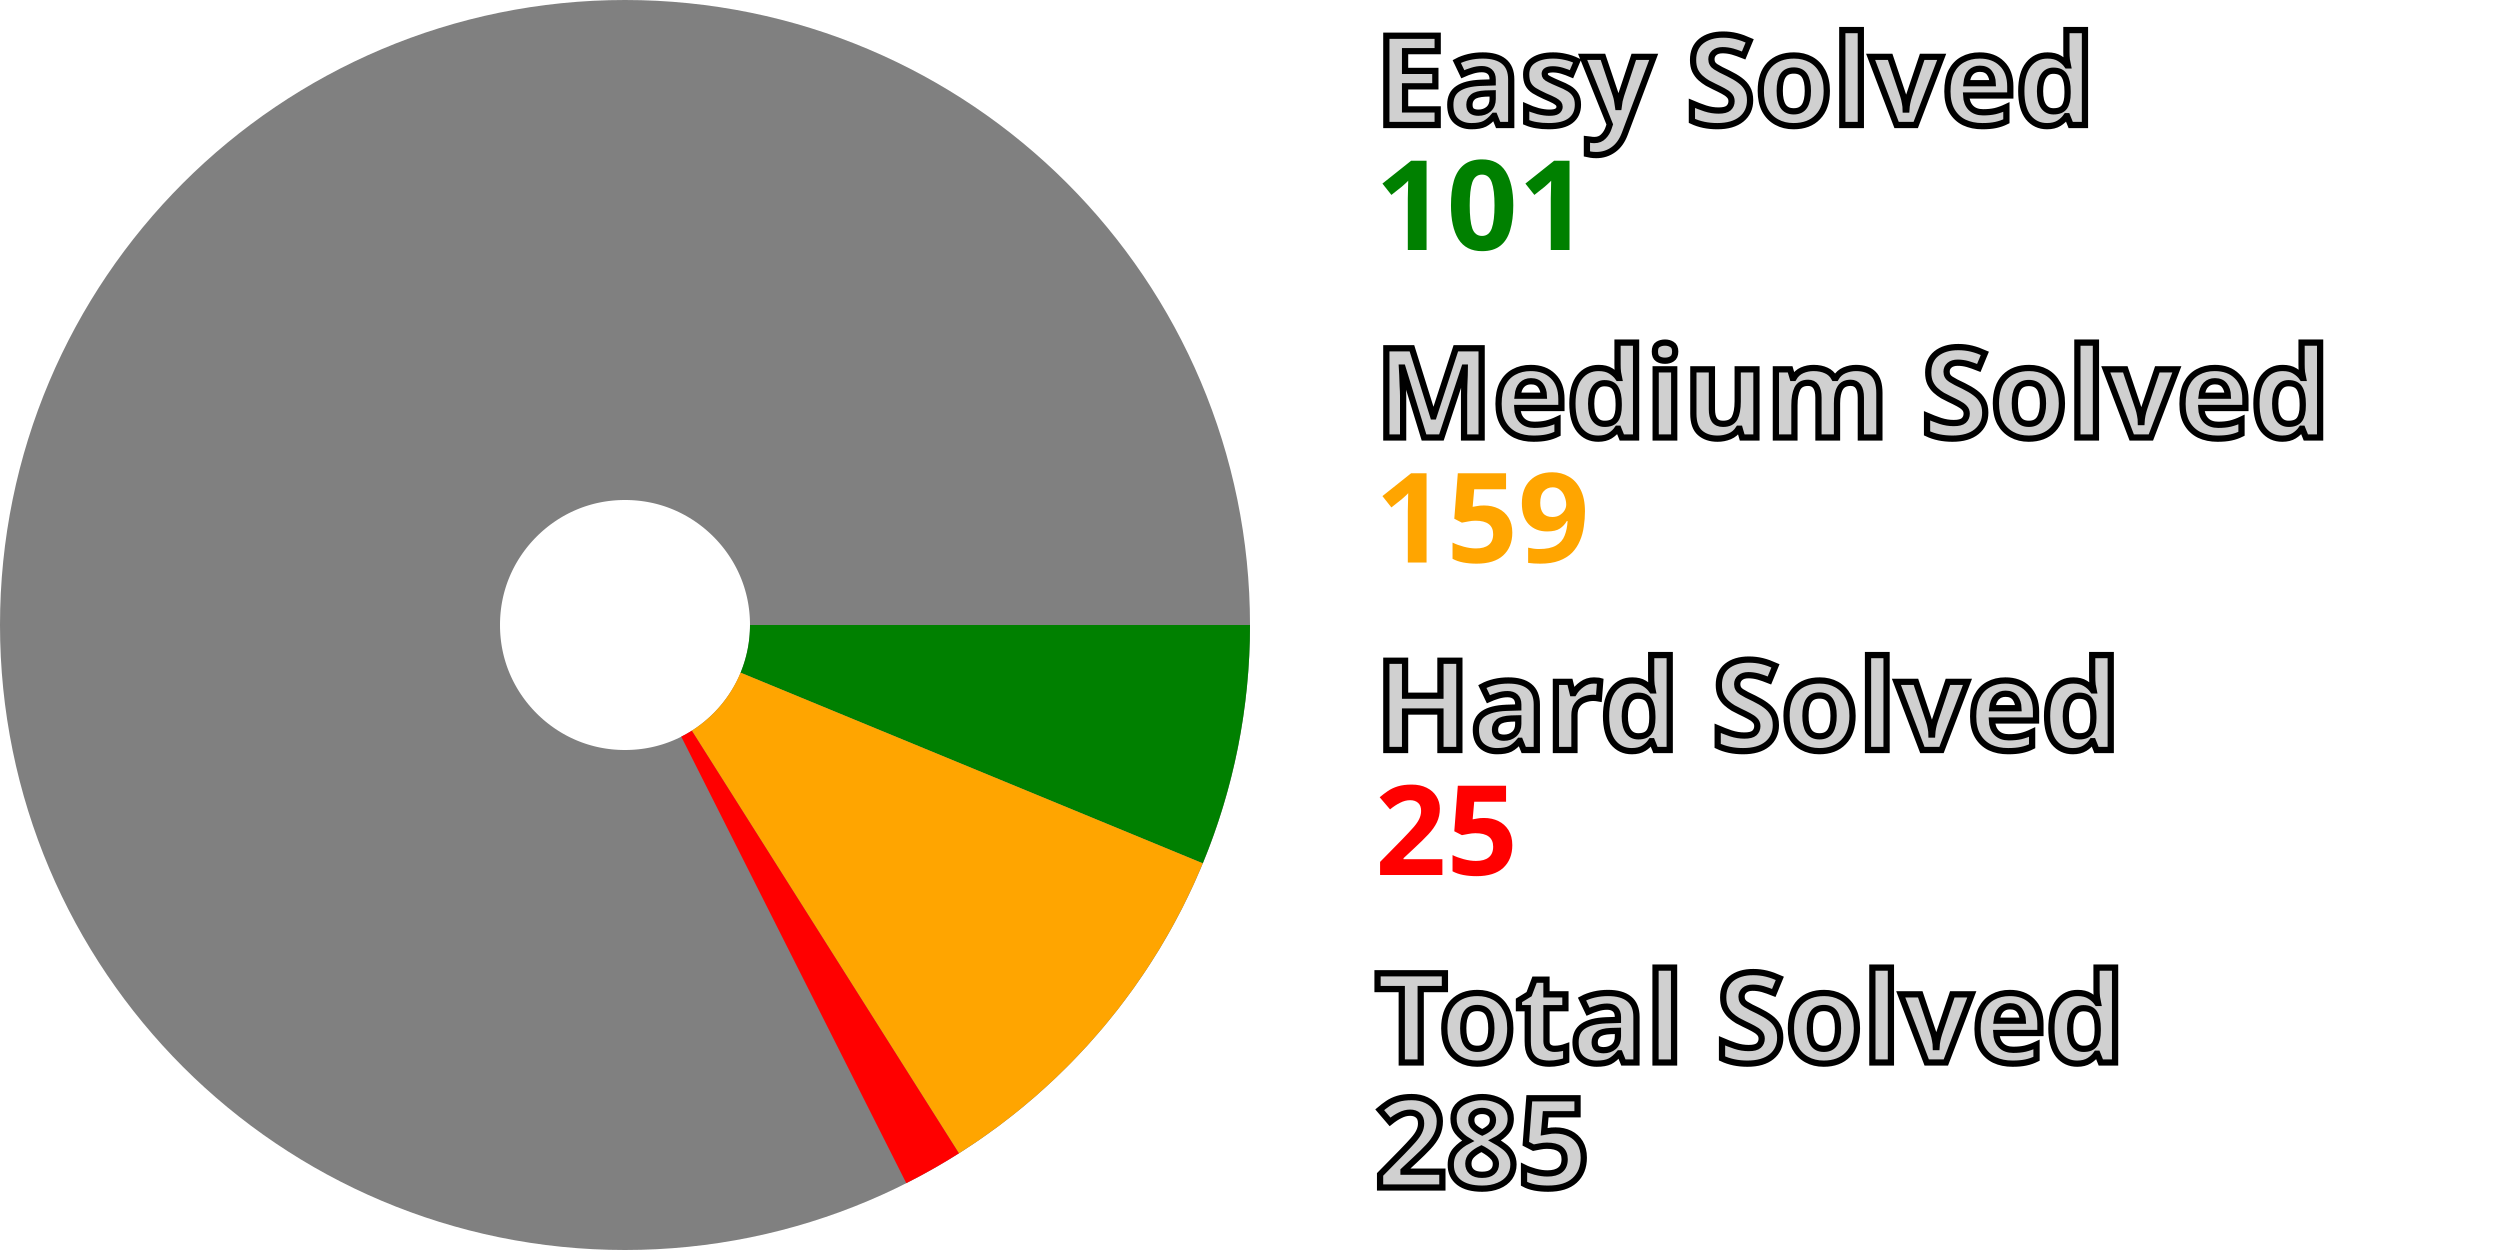
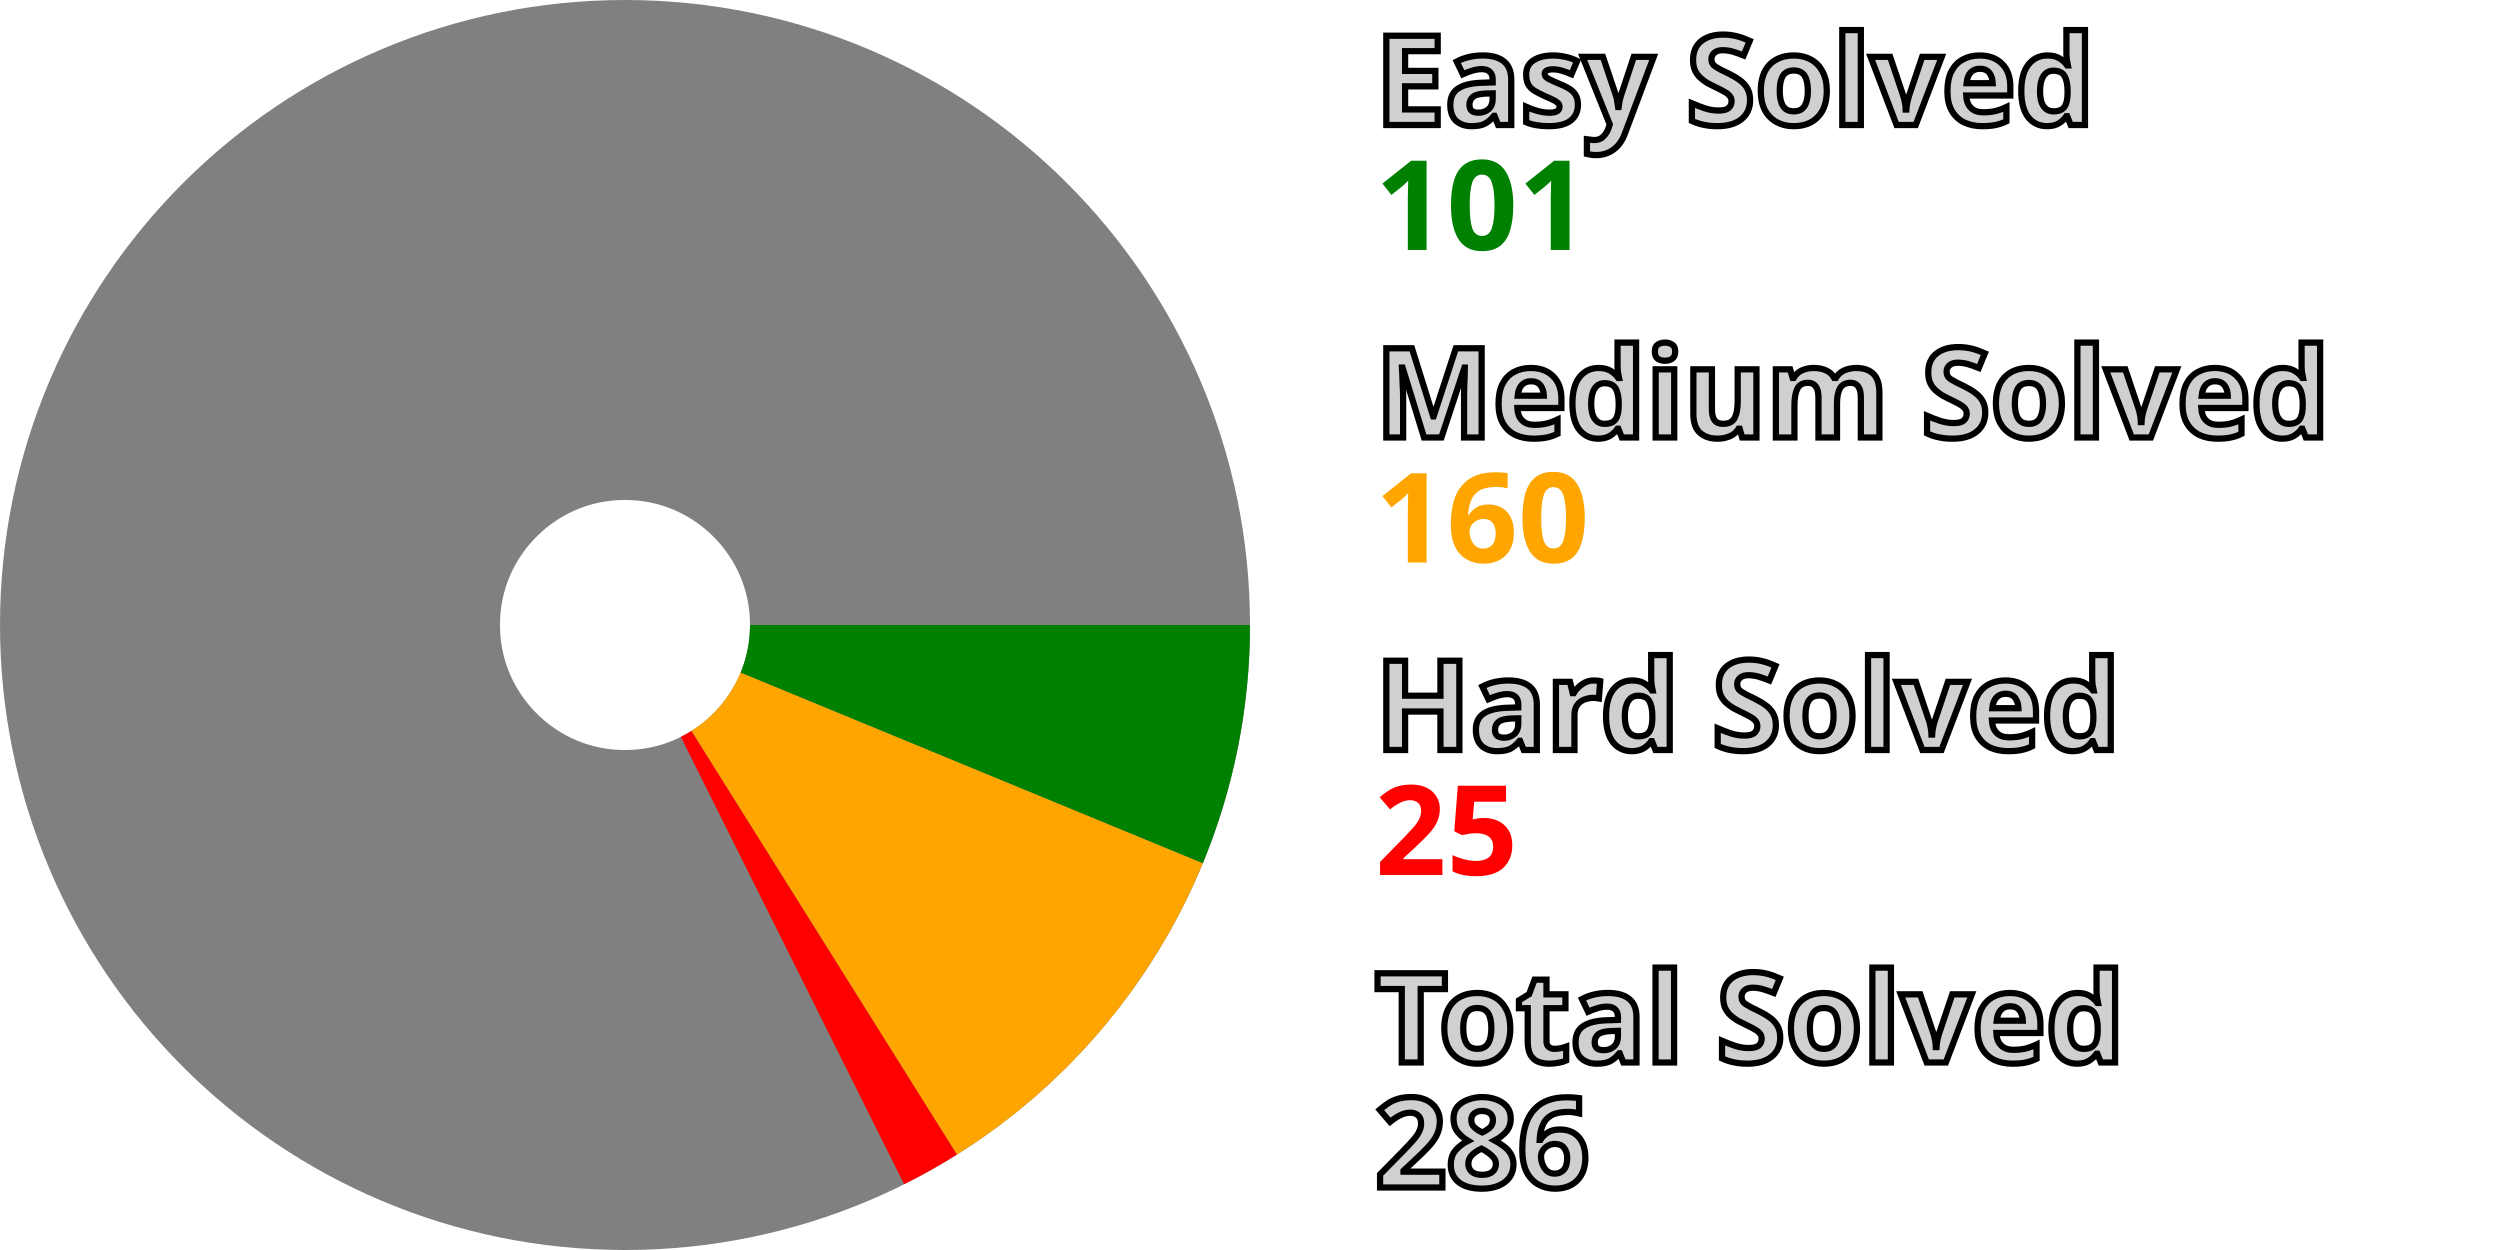
<svg xmlns="http://www.w3.org/2000/svg" width="200" height="100" viewBox="0 0 200 100" stroke-width="40" fill="none">
  <style>.small {font: bold 10px sans-serif; fill: #d0d0d0; stroke: black; stroke-width: 0.5px;}</style>
  <style>.esy {font: bold 10px sans-serif; fill: green;}</style>
  <style>.mdm {font: bold 10px sans-serif; fill: orange;}</style>
  <style>.hrd {font: bold 10px sans-serif; fill: red;}</style>
  <circle cx="50" cy="50" r="30.0" stroke="gray" />
  <path d="M80.0 50 A 30.0 30.0, 0, 0, 1, 77.733 61.44" stroke="green" />
-   <path d="M77.733 61.44 A 30.0 30.0, 0, 0, 1, 66.028 75.36" stroke="orange" />
-   <path d="M66.028 75.36 A 30.0 30.0, 0, 0, 1, 63.501 76.791" stroke="red" />
+   <path d="M77.733 61.44 A 30.0 30.0, 0, 0, 1, 65.929 75.422" stroke="orange" />
+   <path d="M65.929 75.422 A 30.0 30.0, 0, 0, 1, 63.397 76.843" stroke="red" />
  <text x="110.0" y="10.0" class="small">Easy Solved</text>
  <text x="110.0" y="20.0" class="esy">101</text>
  <text x="110.0" y="35.0" class="small">Medium Solved</text>
-   <text x="110.0" y="45.0" class="mdm">159</text>
+   <text x="110.0" y="45.0" class="mdm">160</text>
  <text x="110.0" y="60.0" class="small">Hard Solved</text>
  <text x="110.0" y="70.0" class="hrd">25</text>
  <text x="110.0" y="85.0" class="small">Total Solved</text>
-   <text x="110.0" y="95.0" class="small">285</text>
+   <text x="110.0" y="95.0" class="small">286</text>
</svg>
